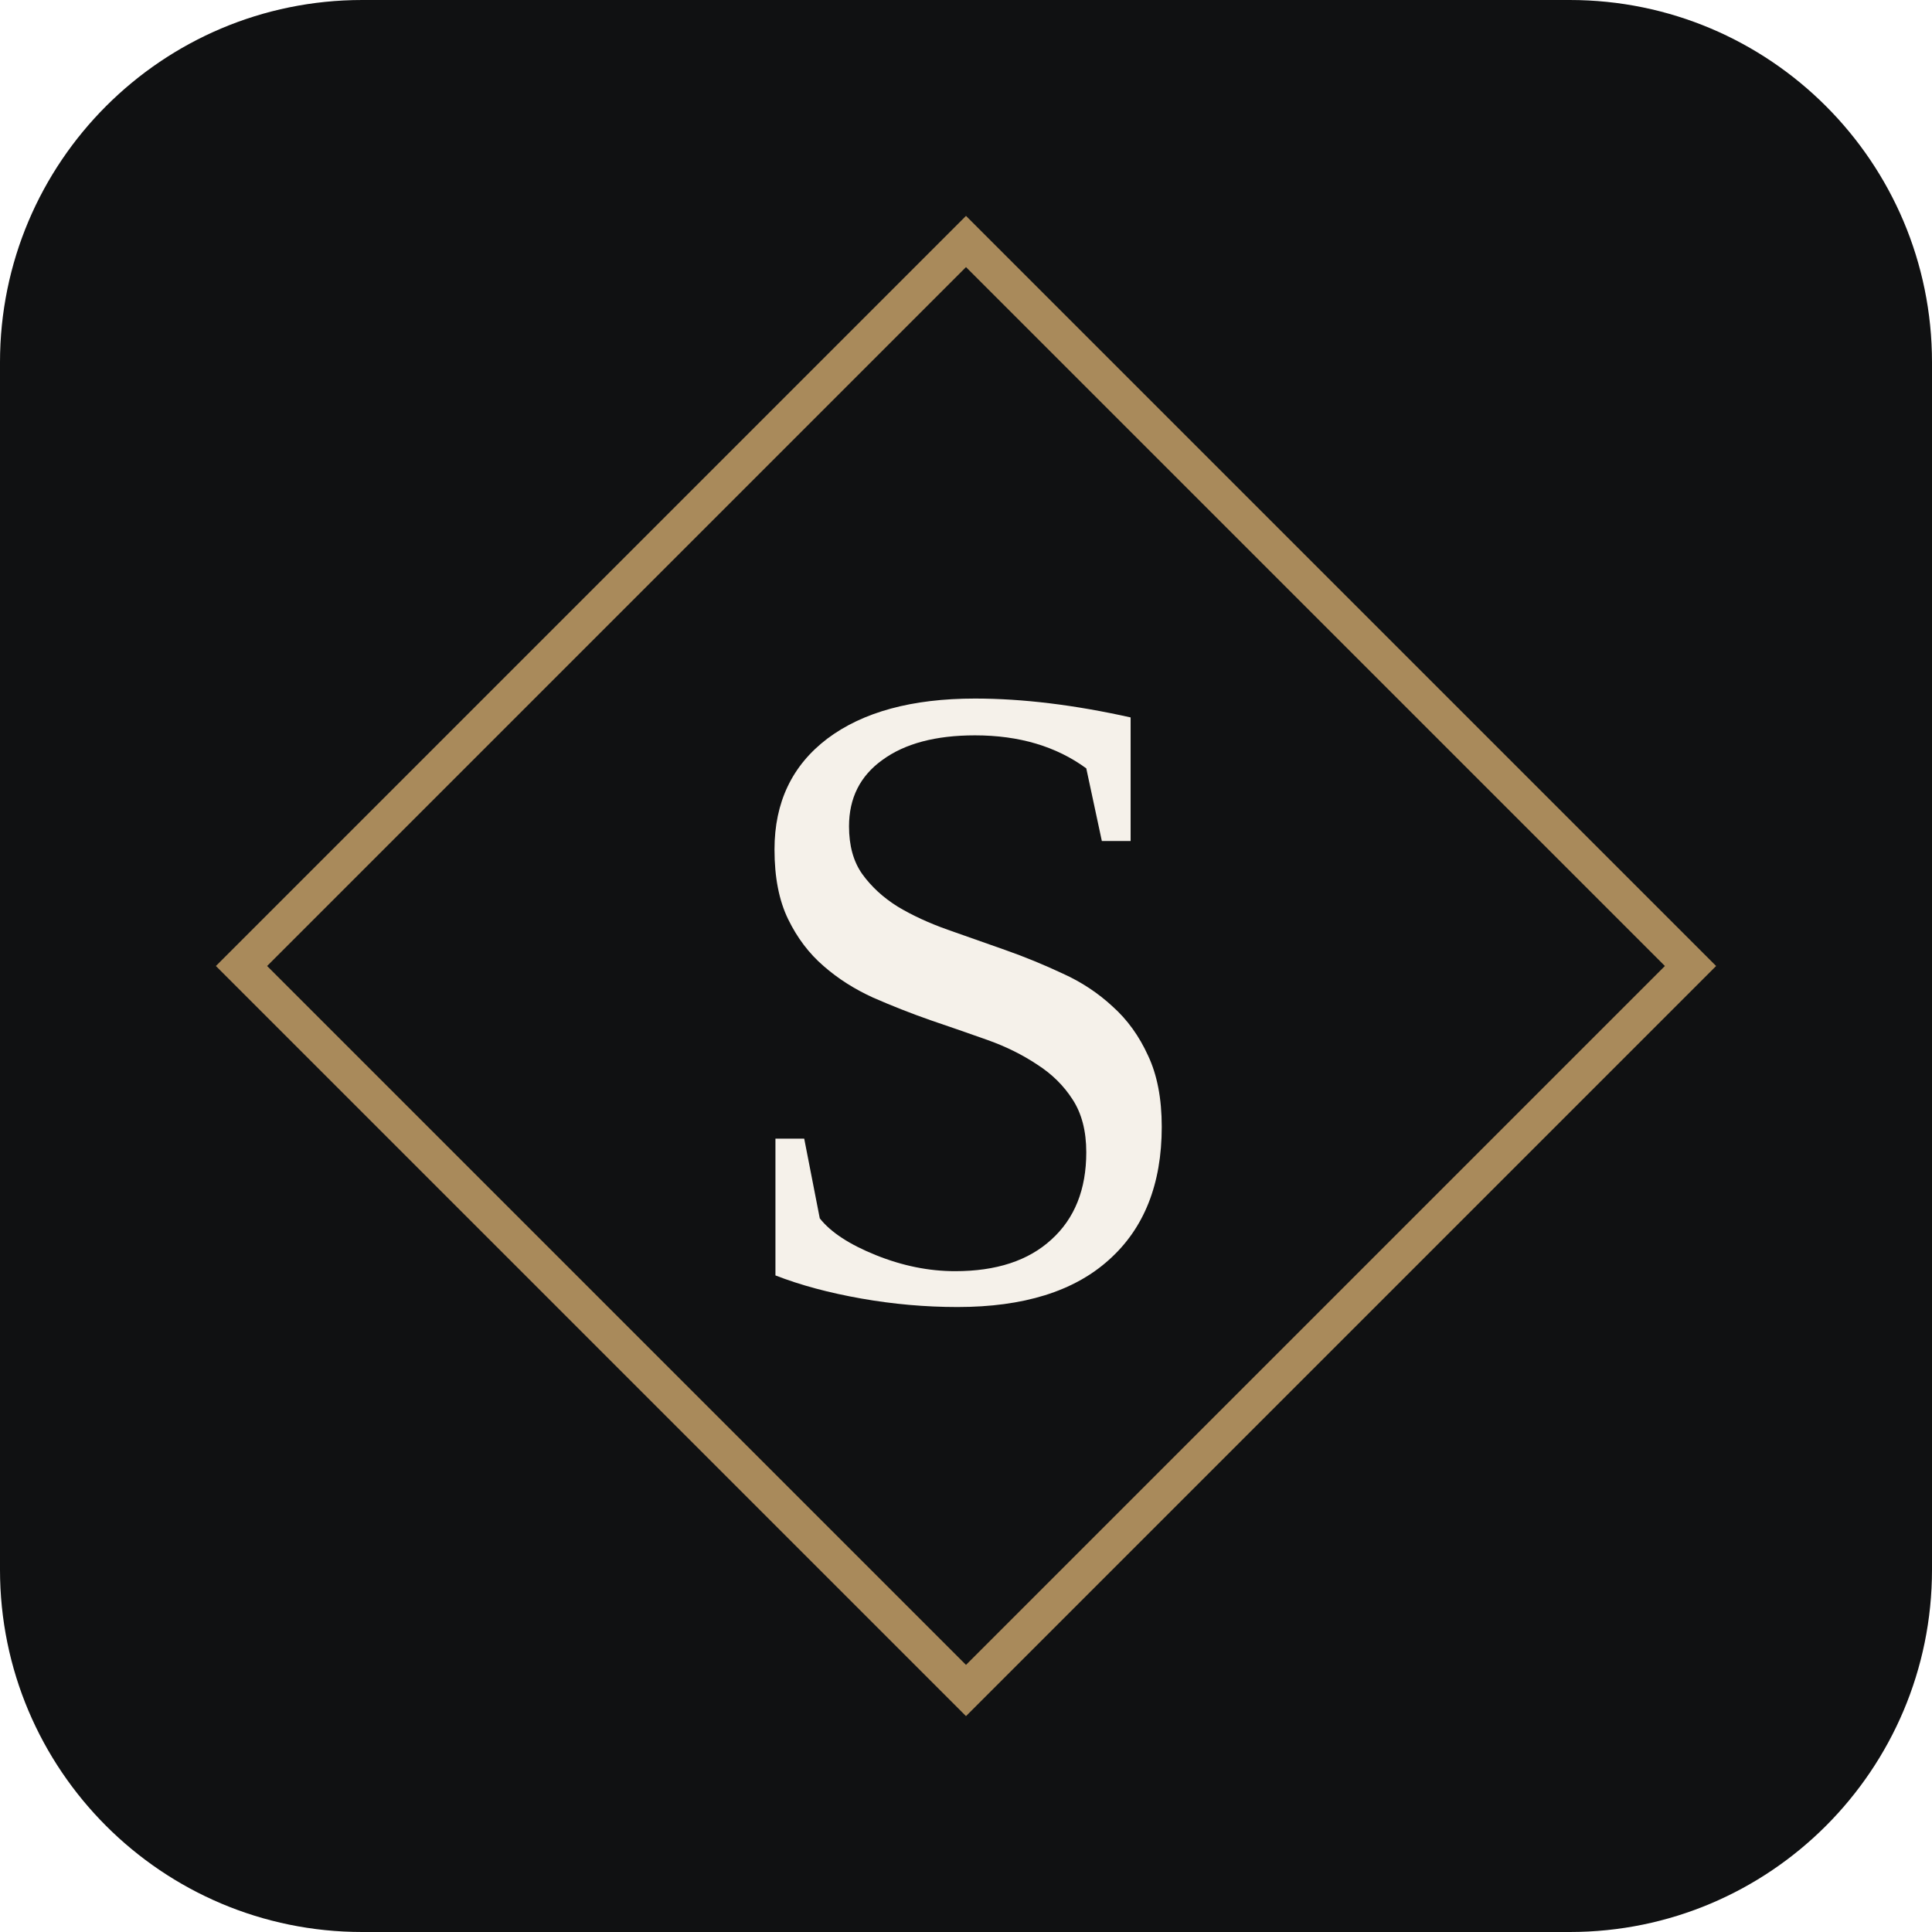
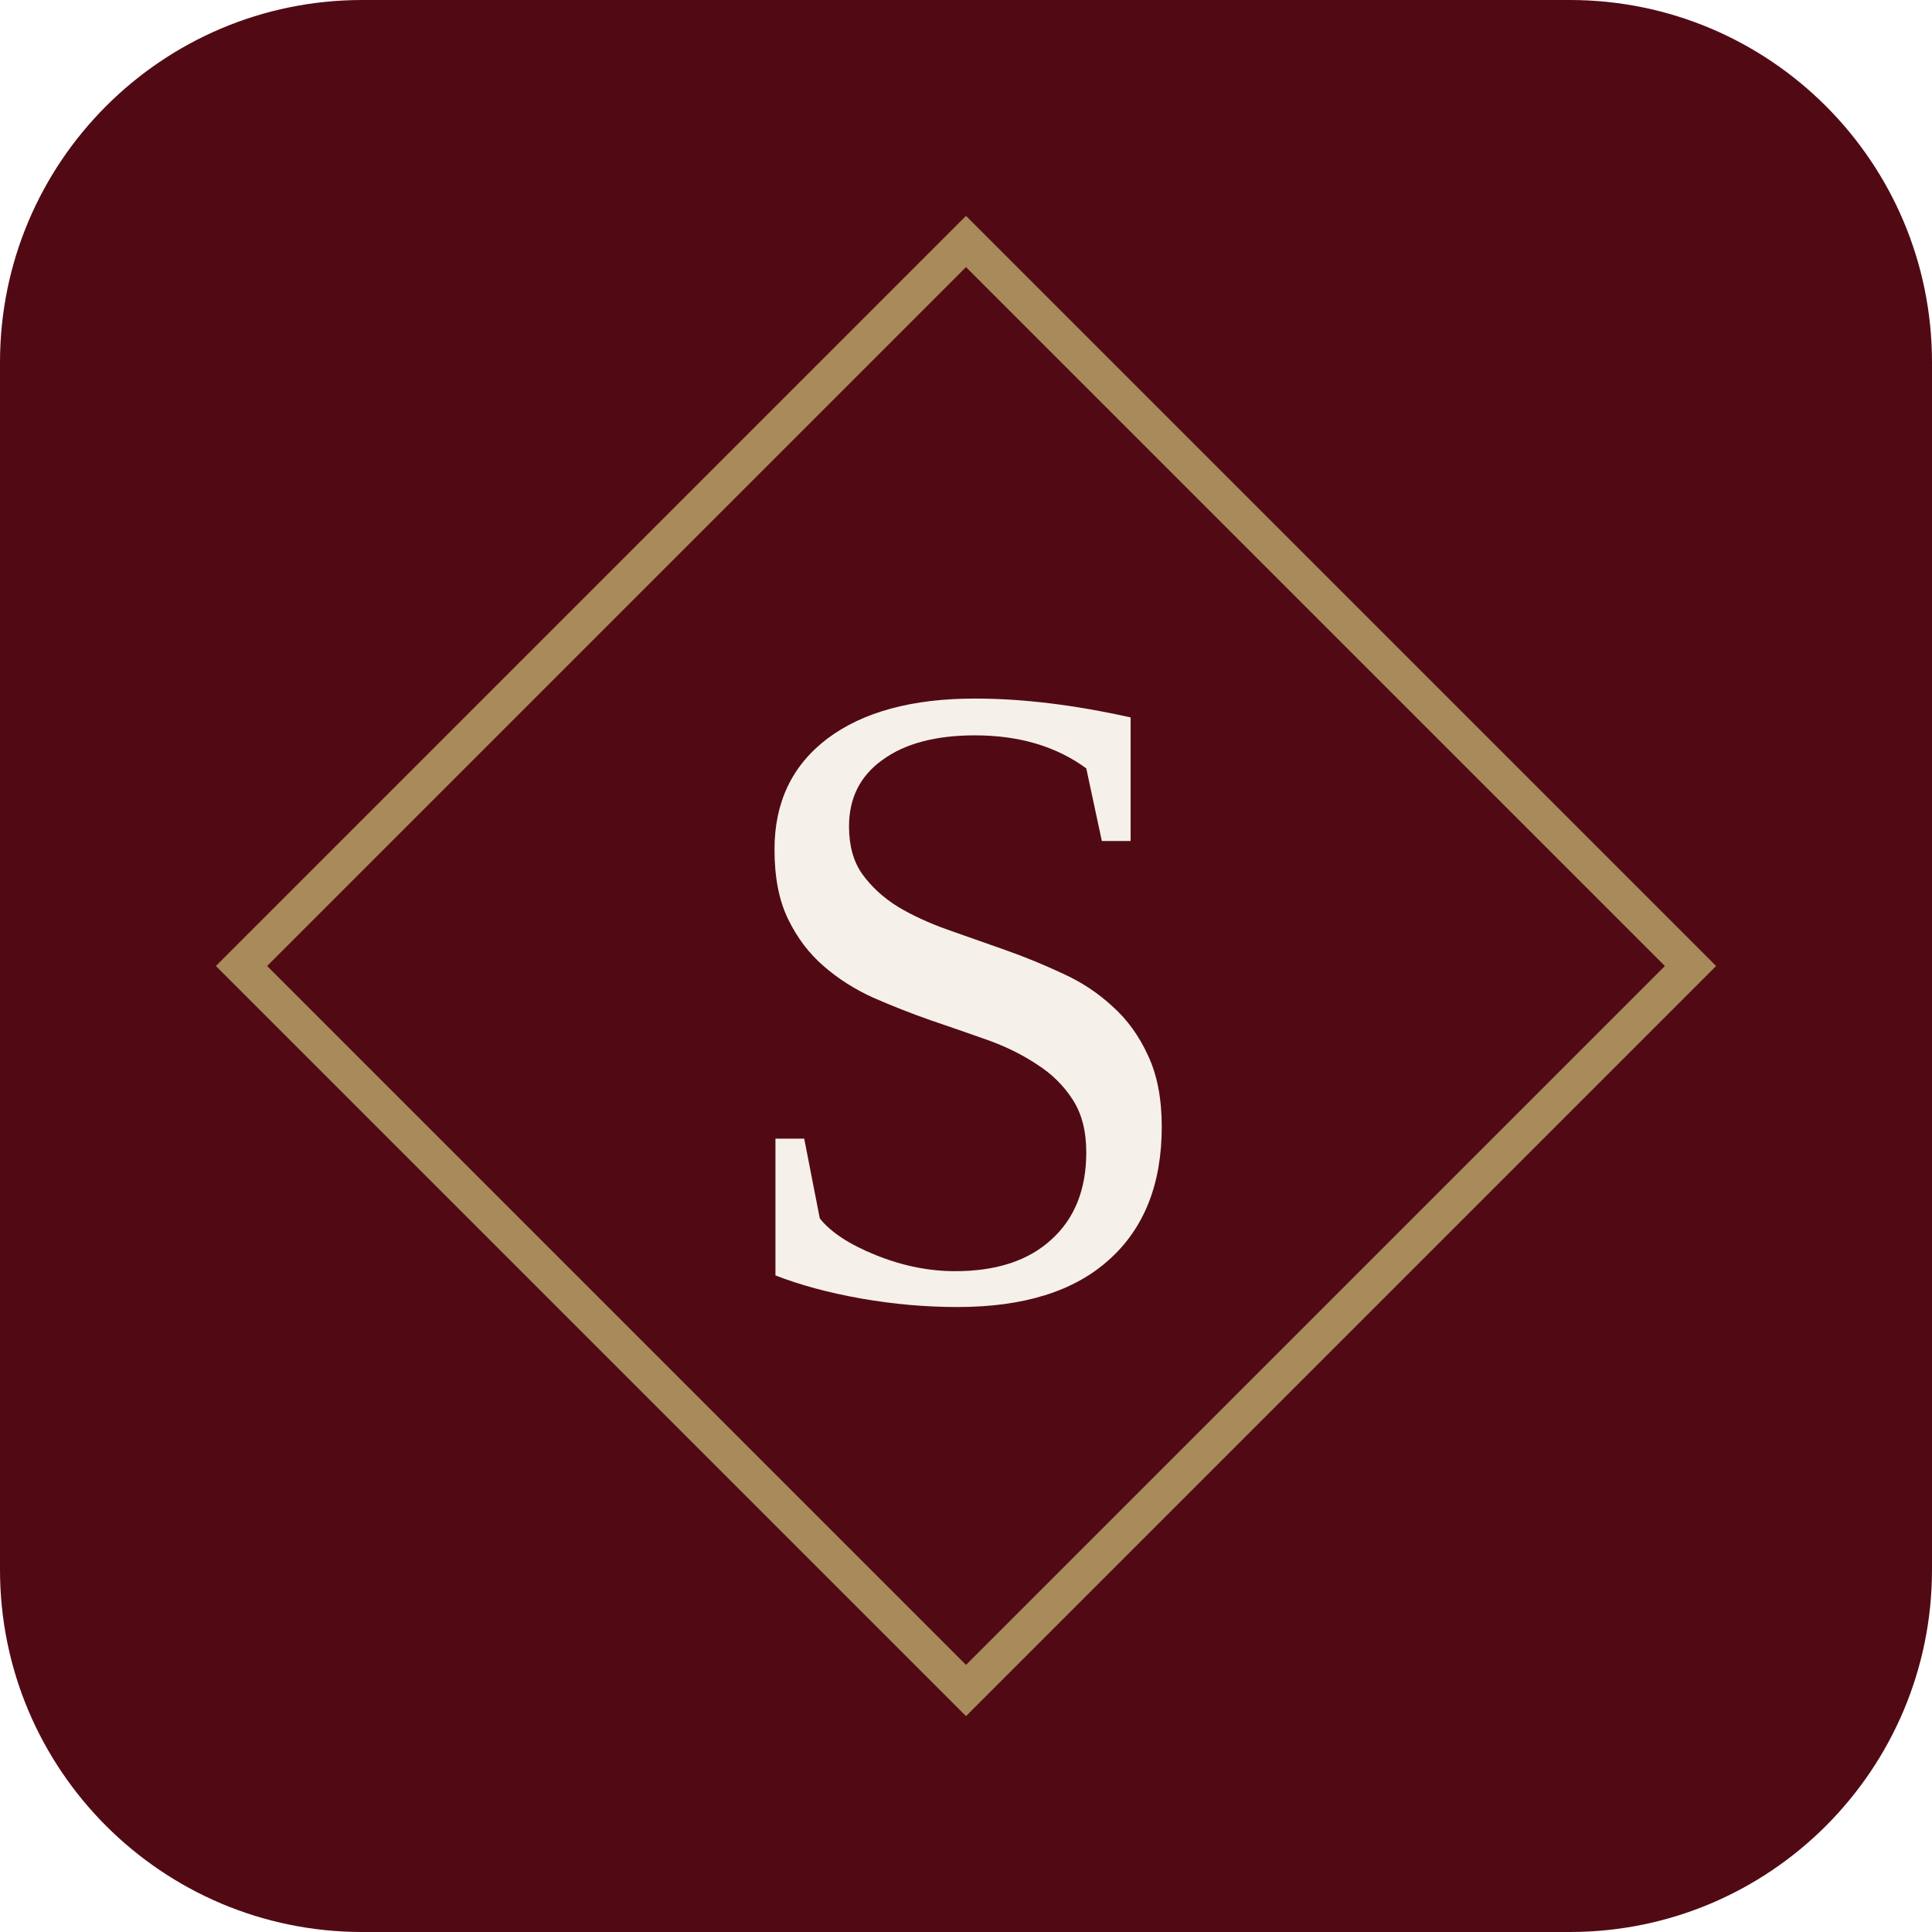
<svg xmlns="http://www.w3.org/2000/svg" viewBox="0 0 64 64">
-   <rect width="64" height="64" rx="12" fill="#101112" />
+   <rect width="64" height="64" rx="12" fill="#510a14" />
  <path d="M32 8 56 32 32 56 8 32Z" fill="none" stroke="#a98a5b" stroke-width="1.2" />
  <text x="32" y="43" text-anchor="middle" font-family="Georgia, 'Times New Roman', serif" font-size="30" fill="#f5f1ea">S</text>
</svg>
